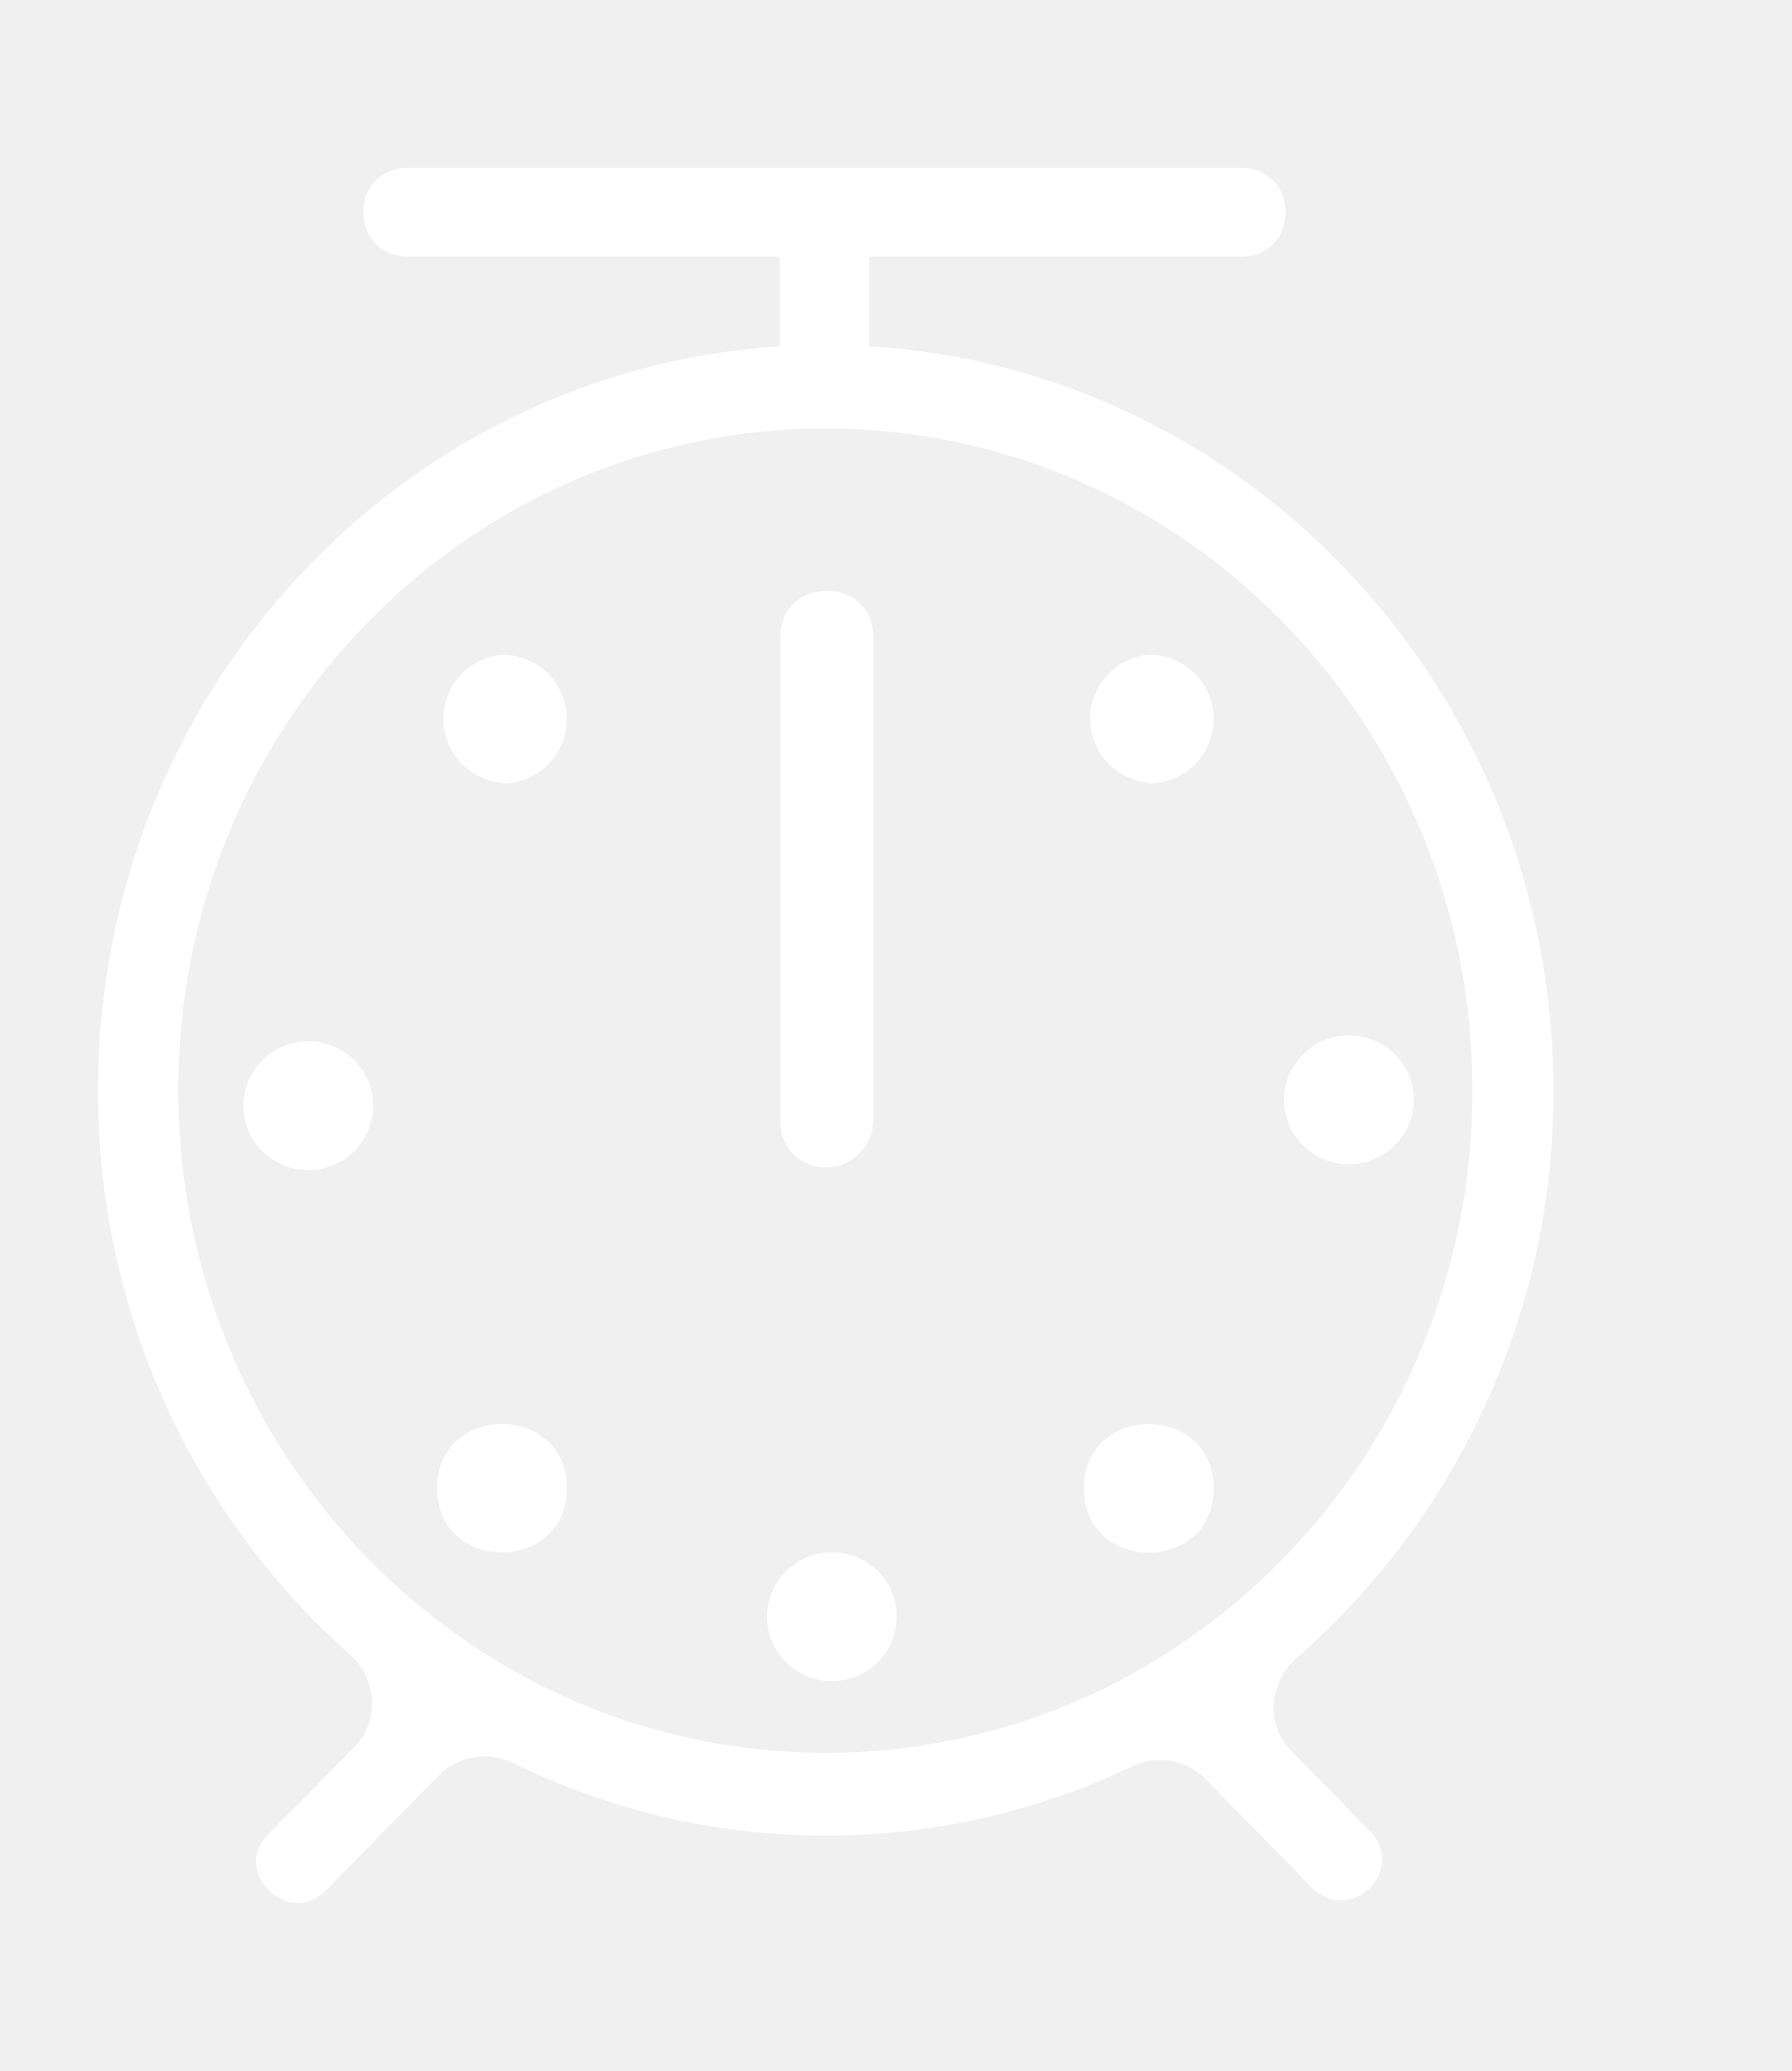
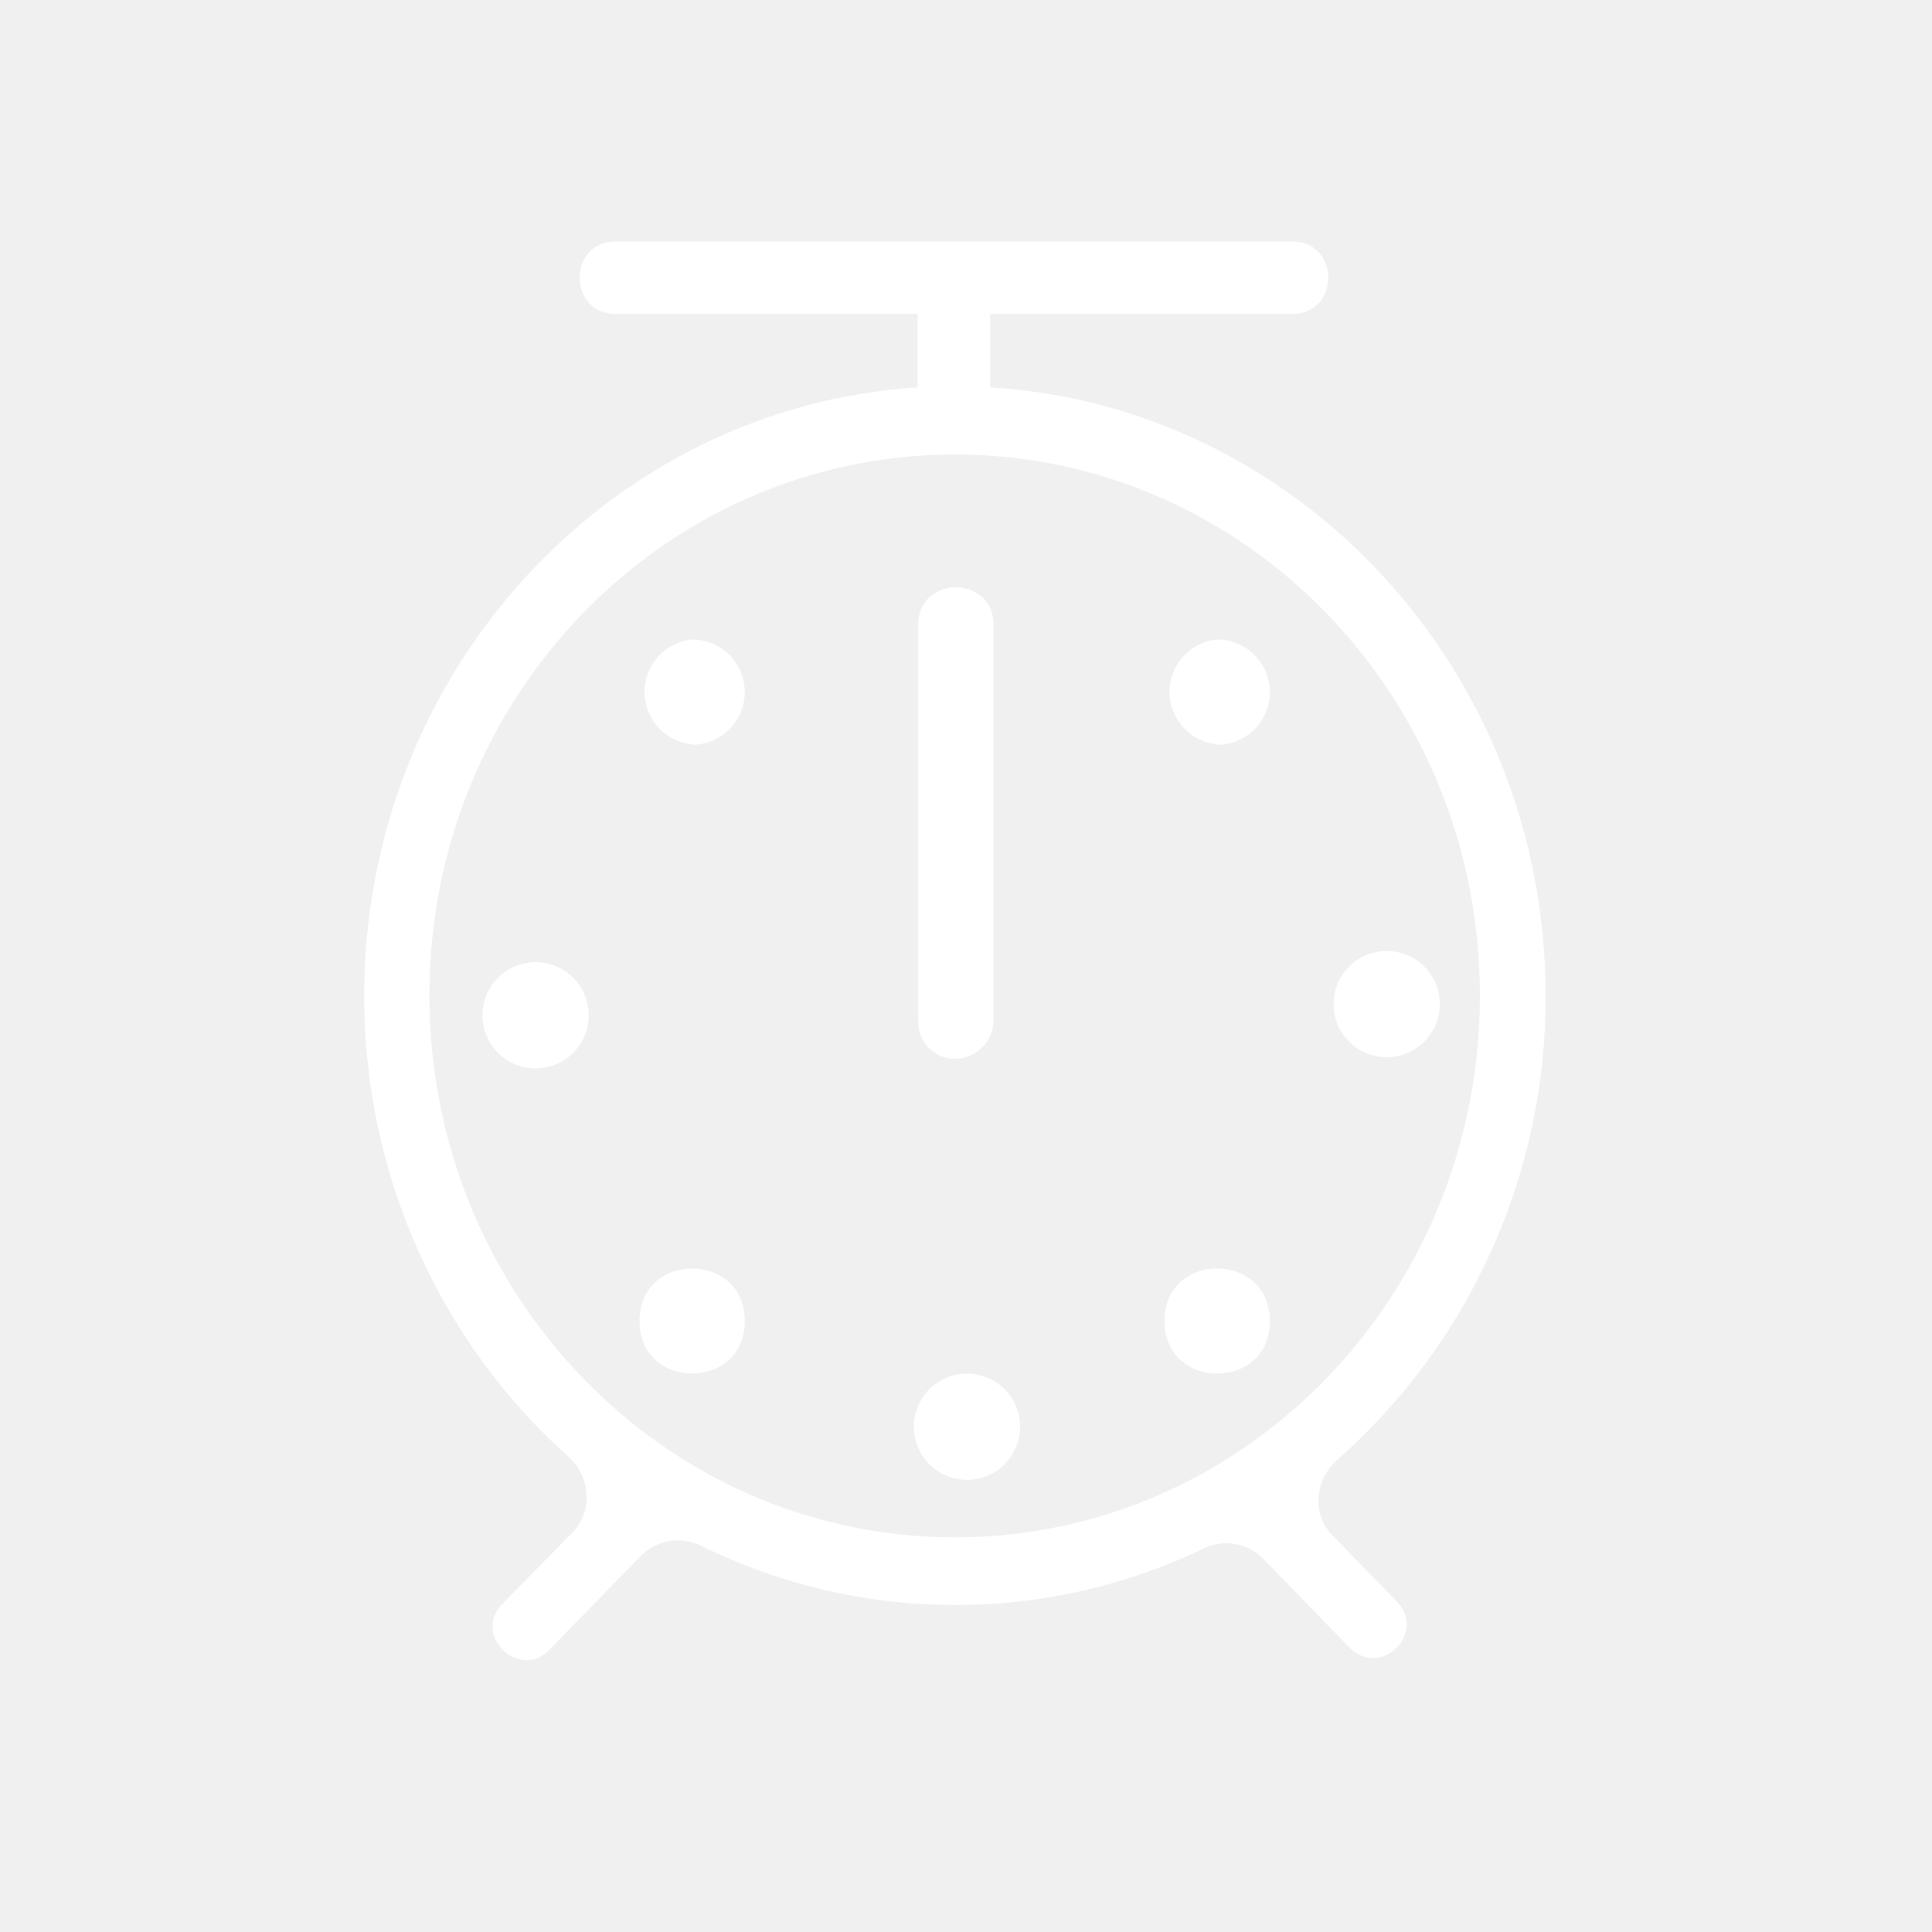
- <svg xmlns="http://www.w3.org/2000/svg" fill="none" viewBox="0 0 32 37">
-   <path fill="#fff" d="M7.288 3c-1.063 0-1.063 1.583 0 1.583h6.643v1.604C7.13 6.62 1.75 12.414 1.75 19.485c0 4.01 1.743 7.63 4.496 10.069.479.422.542 1.171.107 1.636L4.822 32.74c-.744.686.361 1.752 1.031 1.003l1.998-2.037c.351-.338.872-.422 1.308-.211a12.702 12.702 0 0 0 11.065.063 1.14 1.14 0 0 1 1.297.211l1.934 1.974c.68.633 1.659-.317 1.042-1.003l-1.445-1.477c-.447-.454-.383-1.203.106-1.636a13.462 13.462 0 0 0 3.403-4.583 13.376 13.376 0 0 0 1.189-5.57c0-7.071-5.41-12.876-12.224-13.288V4.583h6.643c1.063 0 1.063-1.583 0-1.583H7.288ZM3.185 19.475c0-6.533 5.177-11.82 11.565-11.82 6.378 0 11.554 5.287 11.554 11.82 0 6.543-5.176 11.841-11.554 11.841S3.185 26.018 3.185 19.475Zm10.757-8.095c0-1.098 1.658-1.098 1.658 0v8.633c0 .224-.09.439-.249.597a.853.853 0 0 1-.601.247.811.811 0 0 1-.568-.23.8.8 0 0 1-.24-.561V11.38Zm-4.975 2.617c.308 0 .602-.12.82-.337a1.146 1.146 0 0 0 0-1.627 1.163 1.163 0 0 0-.82-.336c-.286.027-.553.16-.746.371a1.146 1.146 0 0 0 0 1.547c.193.212.46.344.746.372v.01Zm11.555 0c.307 0 .602-.12.82-.337a1.146 1.146 0 0 0 0-1.627 1.163 1.163 0 0 0-.82-.336c-.287.027-.553.16-.747.371a1.145 1.145 0 0 0 0 1.547c.194.212.46.344.747.372v.01ZM10.126 26.588c0 1.53-2.317 1.53-2.317 0s2.317-1.53 2.317 0Zm4.624 3.44a1.169 1.169 0 0 0 .89-.293 1.153 1.153 0 0 0 .38-.851 1.145 1.145 0 0 0-.38-.852 1.162 1.162 0 0 0-1.637.078 1.146 1.146 0 0 0 0 1.547c.194.212.46.344.747.372ZM6.66 19.645a1.143 1.143 0 0 1-.295.883 1.158 1.158 0 0 1-.857.377 1.166 1.166 0 0 1-.858-.377 1.148 1.148 0 0 1-.296-.883c.028-.285.161-.55.374-.742a1.163 1.163 0 0 1 1.559 0c.213.193.346.457.374.742Zm17.327 1.15a1.165 1.165 0 0 0 1.17-.68 1.144 1.144 0 0 0-.694-1.557 1.166 1.166 0 0 0-1.223.318 1.146 1.146 0 0 0 0 1.547c.194.212.46.345.747.372Zm-2.307 5.805c0 1.52-2.317 1.52-2.317-.01 0-1.531 2.317-1.531 2.317 0v.01Z" />
+ <svg xmlns="http://www.w3.org/2000/svg" viewBox="0 0 40 40">
+   <path fill="#fff" d="M12.75 5c-1 0-1 1.5 0 1.5H19v1.52c-6.4.41-11.46 5.9-11.46 12.6 0 3.8 1.64 7.23 4.23 9.54.45.4.51 1.11.1 1.55l-1.44 1.47c-.7.65.34 1.66.97.95l1.88-1.93c.33-.32.82-.4 1.23-.2a11.88 11.88 0 0 0 10.41.06c.4-.2.9-.12 1.22.2l1.82 1.87c.64.6 1.56-.3.98-.95l-1.36-1.4c-.42-.43-.36-1.14.1-1.55A12.75 12.75 0 0 0 32 20.61c0-6.7-5.09-12.2-11.5-12.59V6.5h6.25c1 0 1-1.5 0-1.5h-14ZM8.89 20.61c0-6.19 4.87-11.2 10.88-11.2 6 0 10.87 5.01 10.87 11.2 0 6.2-4.87 11.22-10.87 11.22-6 0-10.88-5.02-10.88-11.22Zm10.12-7.67c0-1.04 1.56-1.04 1.56 0v8.18a.8.8 0 0 1-.8.8.76.76 0 0 1-.76-.75v-8.23Zm-4.68 2.48a1.09 1.09 0 1 0 0-2.18 1.09 1.09 0 0 0 0 2.17v.01Zm10.87 0a1.09 1.09 0 1 0 0-2.18 1.09 1.09 0 0 0 0 2.17v.01Zm-9.78 11.93c0 1.45-2.18 1.45-2.18 0s2.18-1.45 2.18 0Zm4.35 3.26a1.1 1.1 0 1 0 .2-2.17 1.1 1.1 0 0 0-.2 2.17Zm-7.61-9.84a1.1 1.1 0 1 1-2.17.2 1.1 1.1 0 0 1 2.17-.2Zm16.3 1.09a1.1 1.1 0 1 0 .2-2.17 1.1 1.1 0 0 0-.2 2.17Zm-2.17 5.5c0 1.44-2.18 1.44-2.18-.01s2.18-1.45 2.18 0v.01Z" />
</svg>
